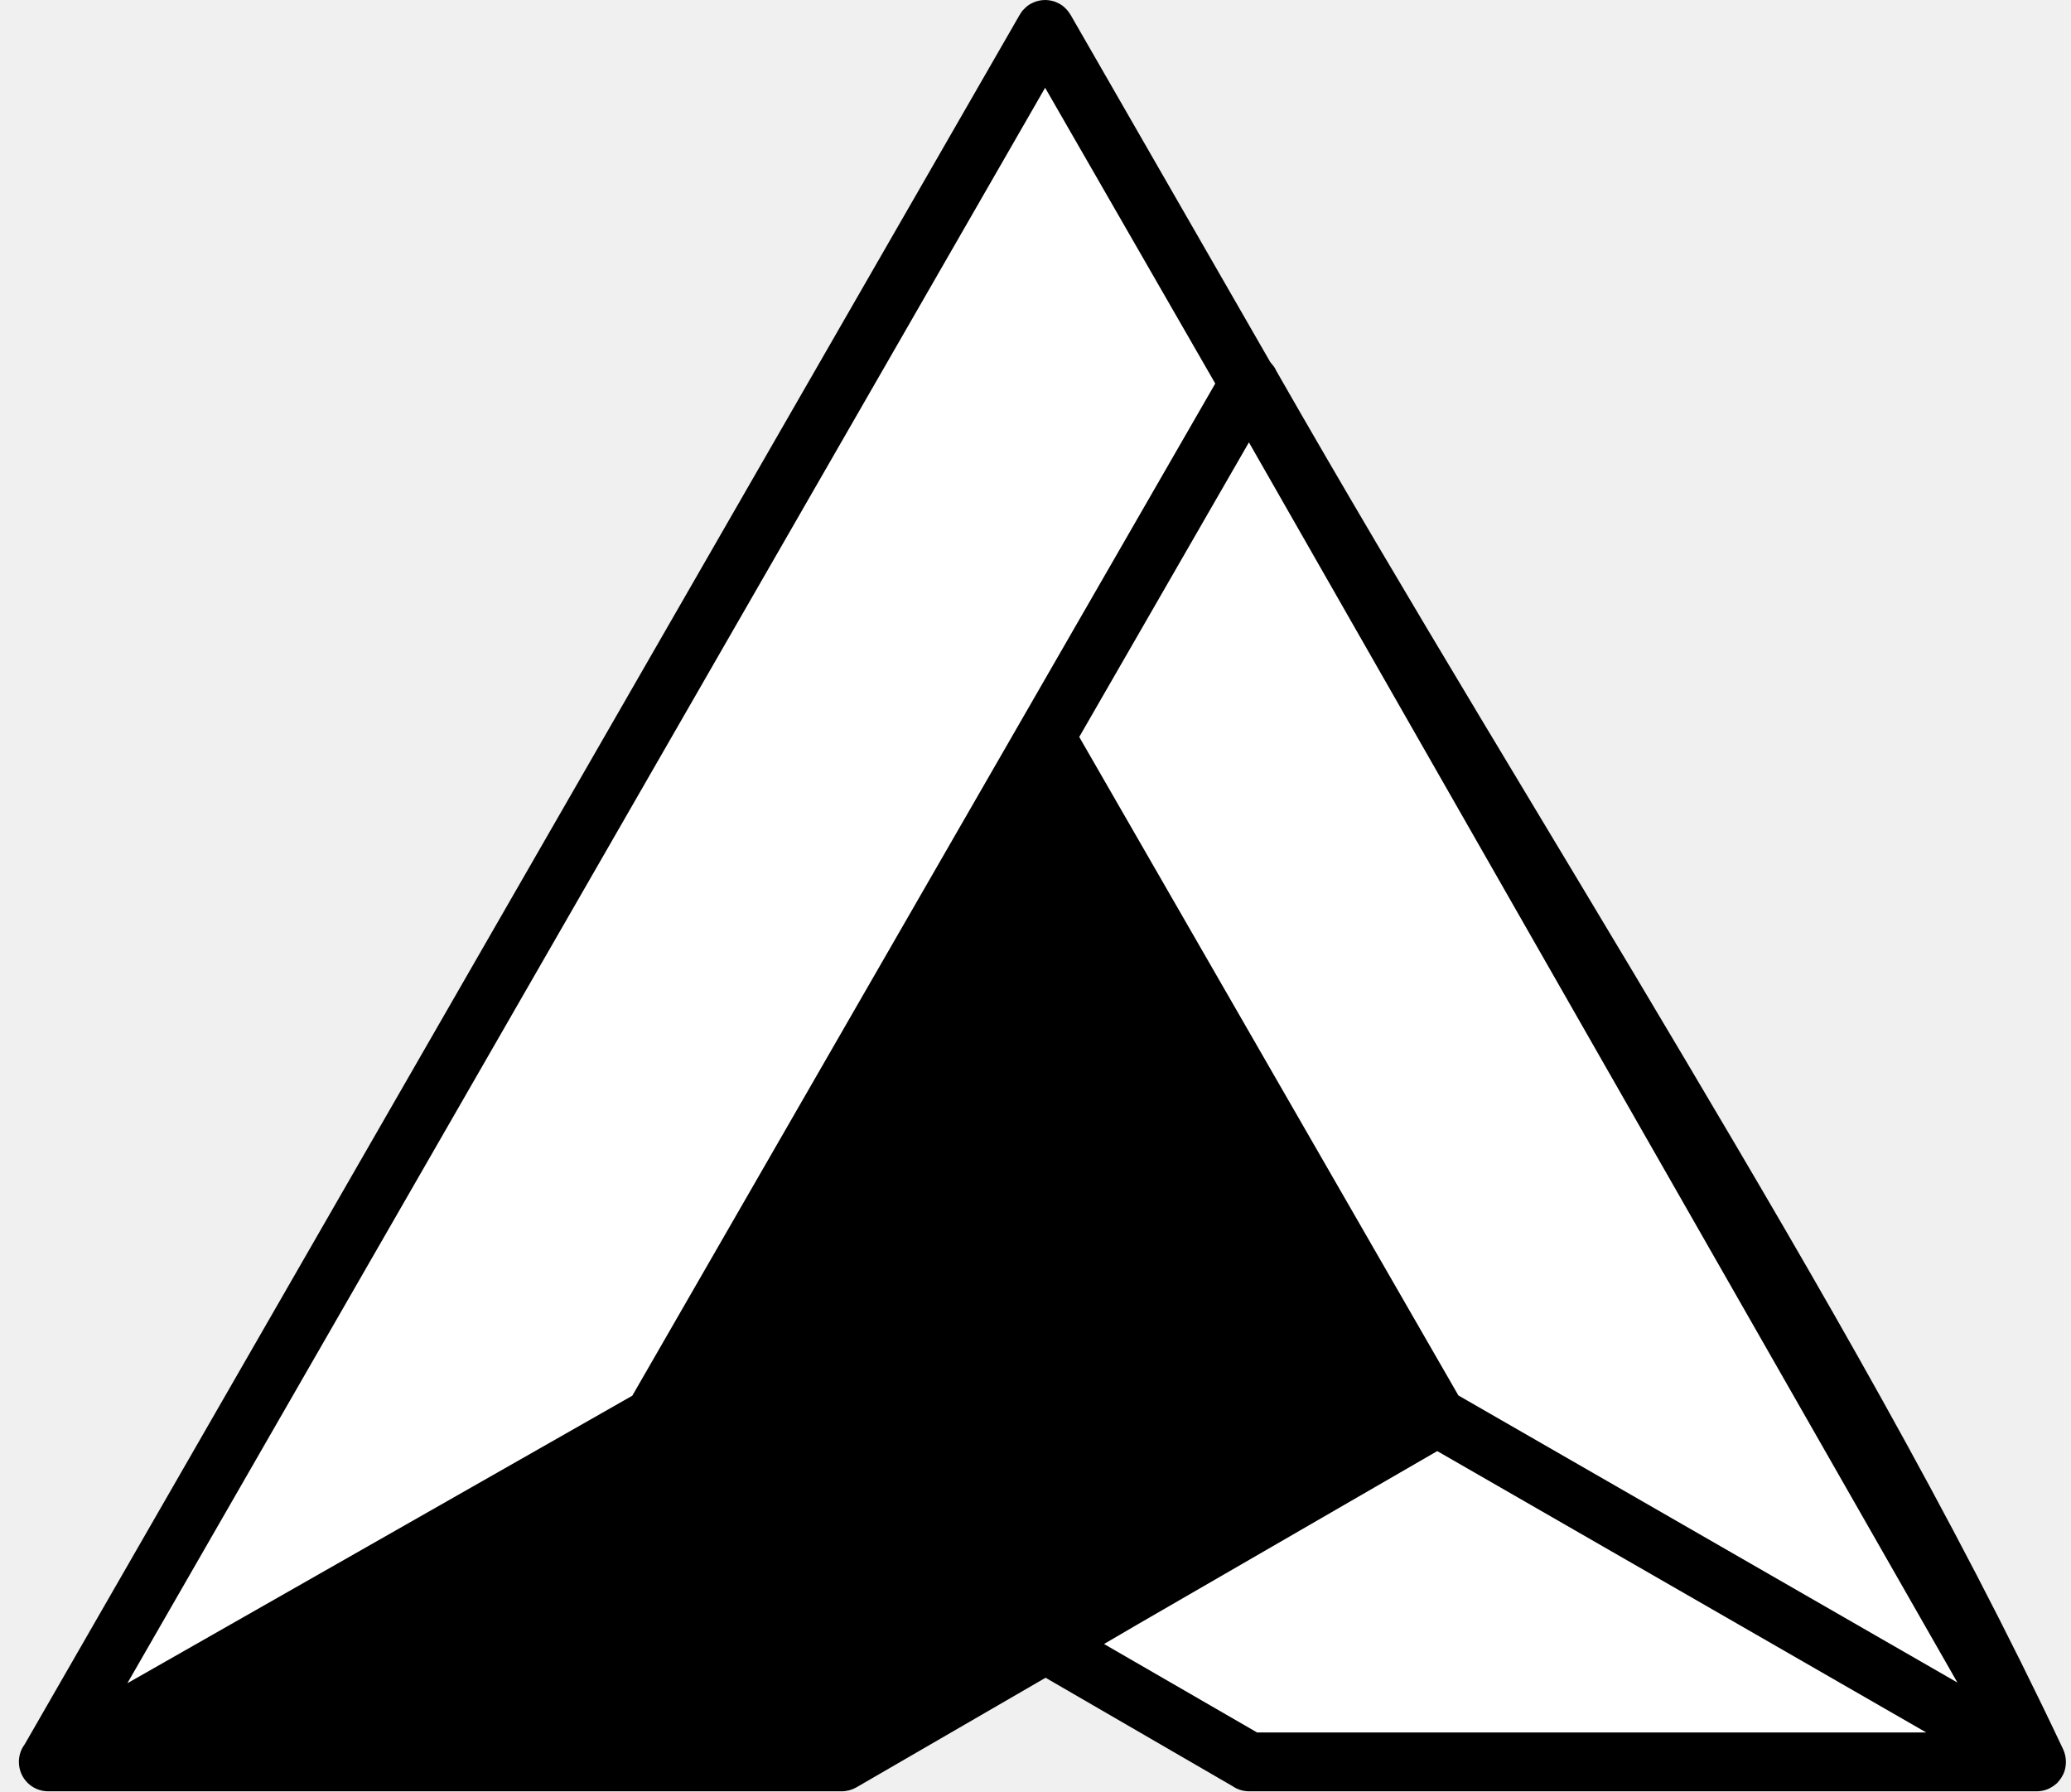
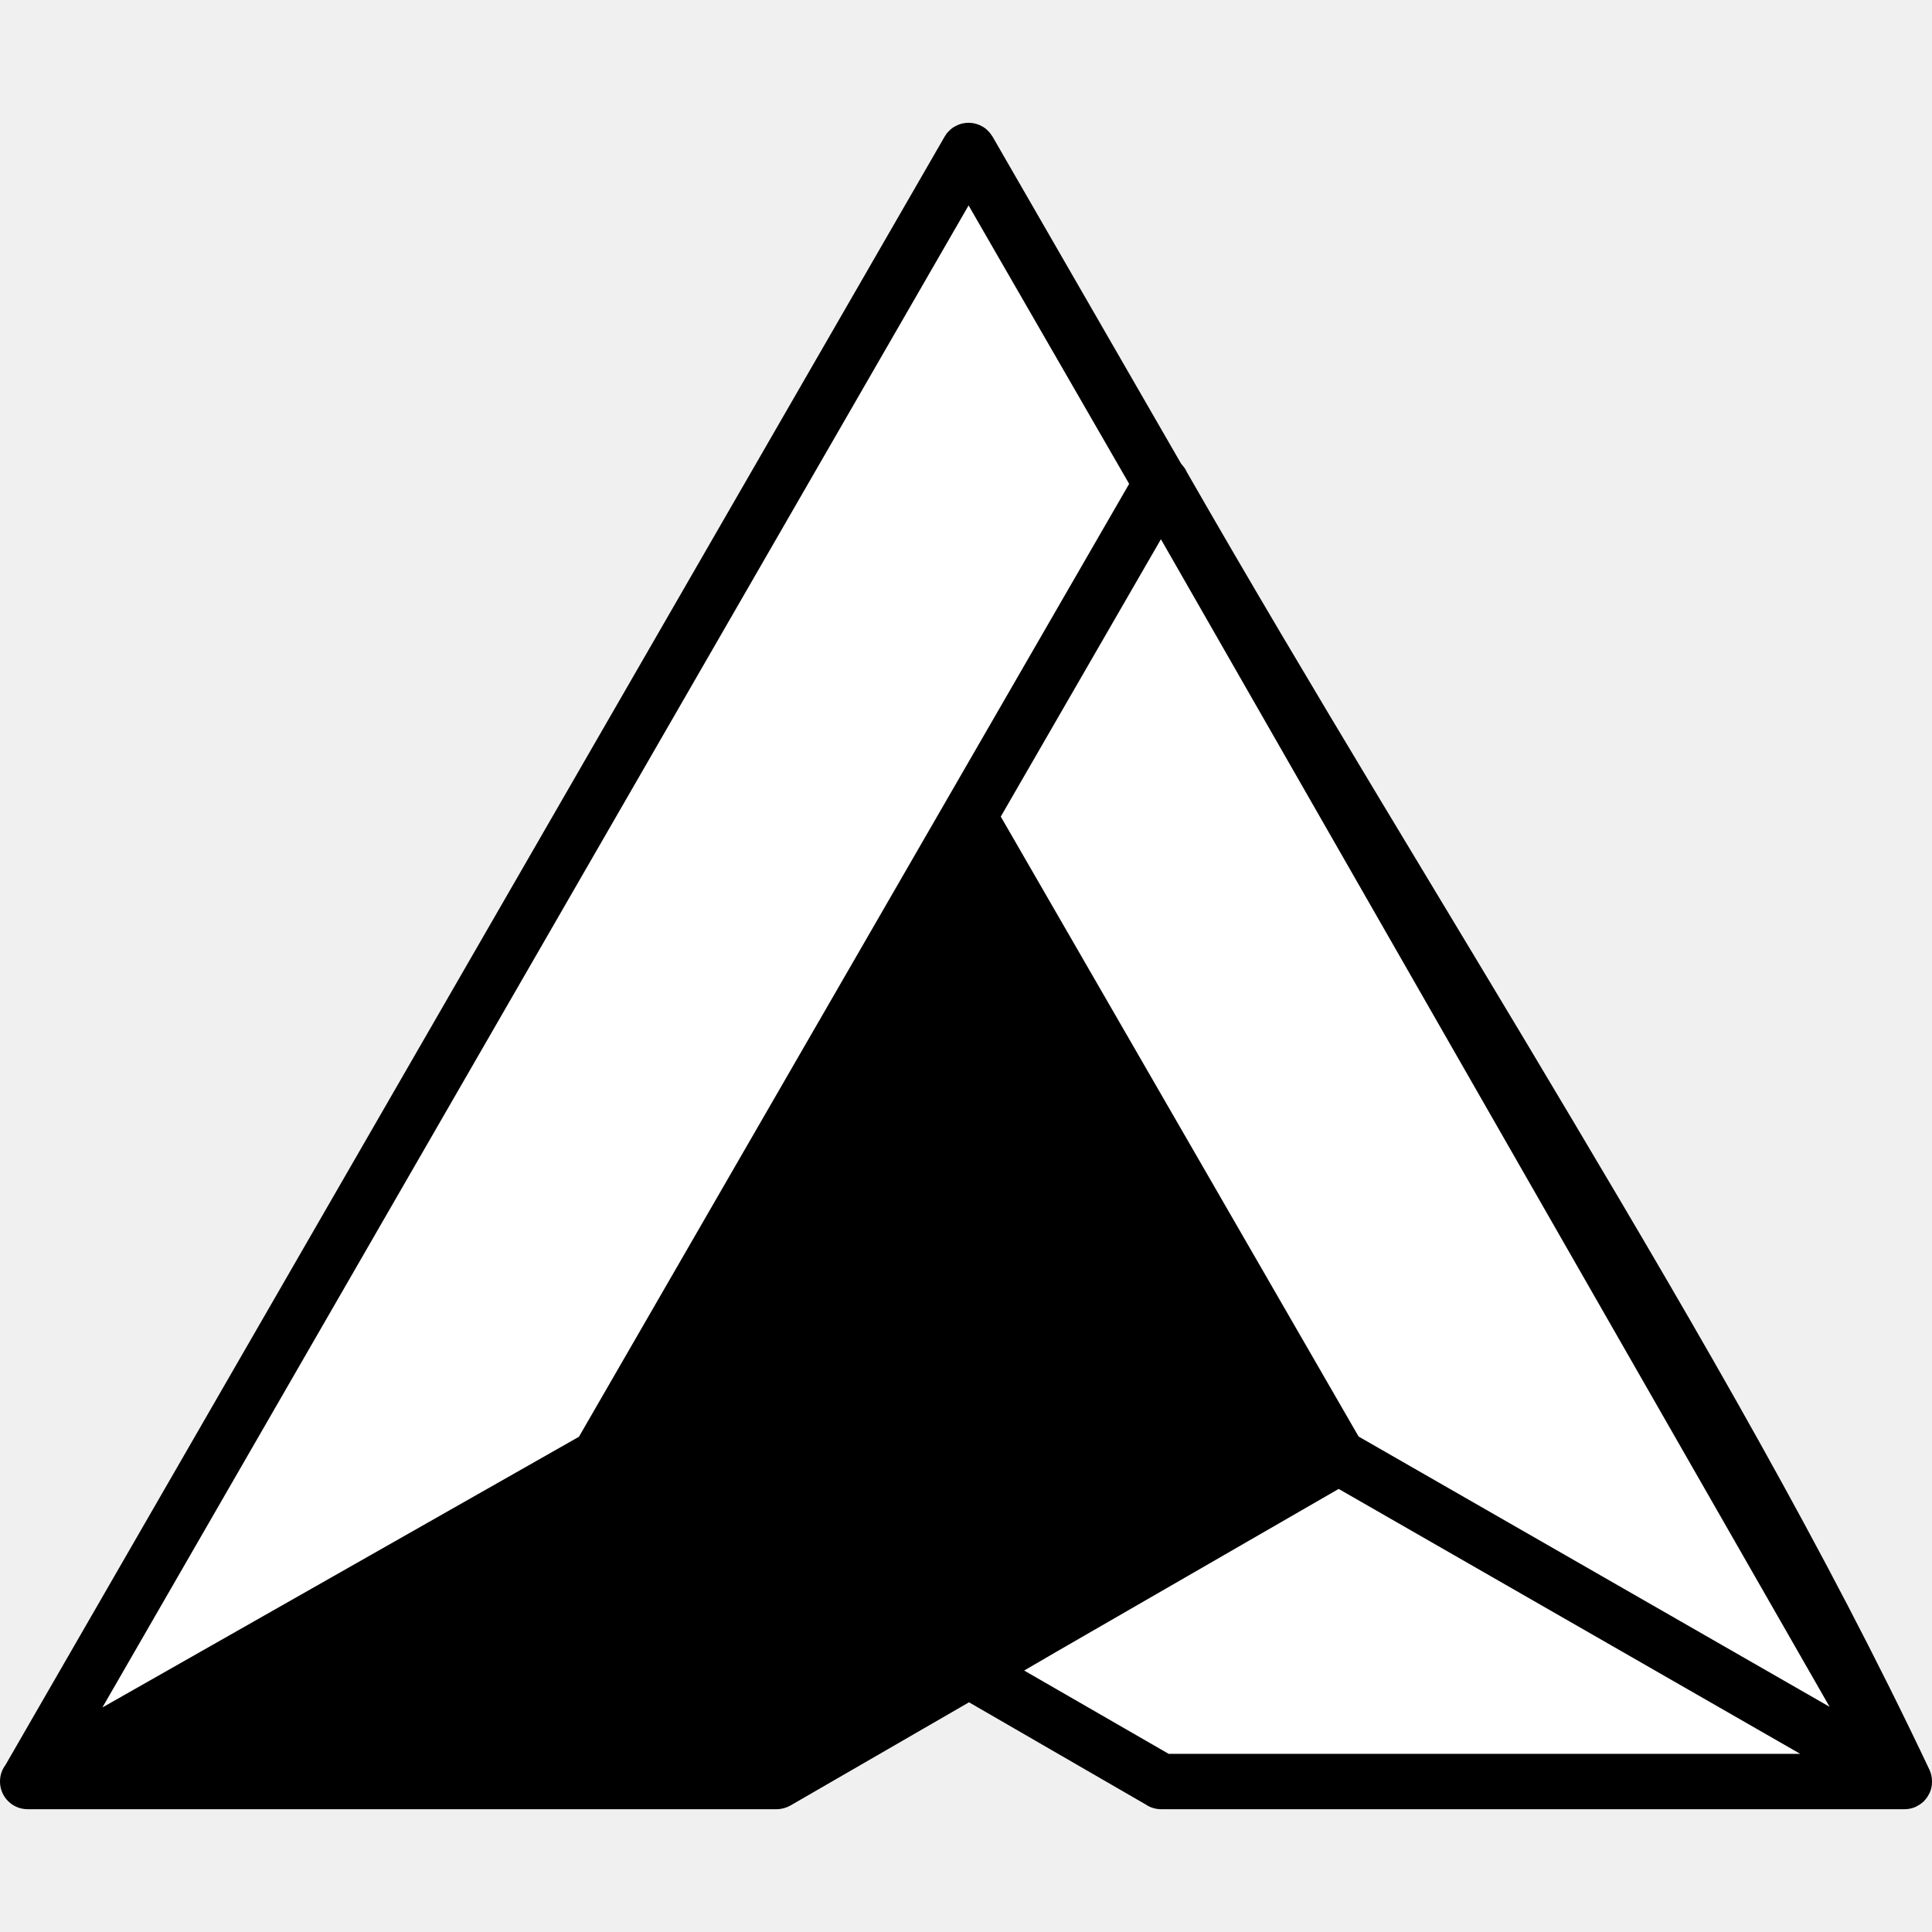
- <svg xmlns="http://www.w3.org/2000/svg" width="74" height="64" viewBox="0 0 74 64" fill="none">
-   <g clip-path="url(#clip0_95_2470)">
-     <path fill-rule="evenodd" clip-rule="evenodd" d="M30.077 64C30.256 64 30.435 63.951 30.597 63.861L37.359 59.943L44.048 63.821C44.226 63.943 44.429 64 44.641 64H72.776C72.93 64 73.069 63.967 73.199 63.91L73.272 63.87C73.353 63.829 73.427 63.772 73.492 63.715L73.524 63.682C73.589 63.609 73.646 63.536 73.687 63.454L73.727 63.381C73.784 63.259 73.817 63.112 73.817 62.949C73.817 62.794 73.784 62.648 73.727 62.517C69.761 54.102 64.975 45.882 60.228 37.882C55.36 29.662 50.33 21.523 45.592 13.23L45.584 13.206C45.543 13.124 45.486 13.051 45.429 12.986L45.389 12.937L38.253 0.53C38.204 0.456 38.156 0.383 38.09 0.318L38.066 0.293C38.001 0.228 37.928 0.171 37.847 0.13L37.765 0.09C37.644 0.033 37.489 0 37.343 0C37.197 0 37.042 0.033 36.92 0.09L36.839 0.13C36.758 0.171 36.684 0.228 36.62 0.293L36.595 0.318C36.53 0.375 36.481 0.448 36.433 0.53L0.885 62.314L0.869 62.338C0.739 62.517 0.674 62.729 0.674 62.949C0.674 63.536 1.145 64 1.722 64H30.077Z" fill="#ffffff" />
-     <path fill-rule="evenodd" clip-rule="evenodd" d="M38.563 26.33L44.626 15.805L69.941 60.114L52.111 49.857L38.563 26.33ZM40.676 58.02L51.355 51.845L68.828 61.898H44.918L39.449 58.737L40.676 58.02ZM30.078 64C30.257 64 30.436 63.951 30.598 63.861L37.36 59.943L44.049 63.821C44.227 63.943 44.431 64 44.642 64H72.777C72.931 64 73.07 63.967 73.2 63.91L73.273 63.87C73.354 63.829 73.428 63.772 73.493 63.715L73.525 63.682C73.59 63.609 73.647 63.536 73.688 63.454L73.728 63.381C73.785 63.259 73.818 63.112 73.818 62.949C73.818 62.794 73.785 62.648 73.728 62.517C69.762 54.102 64.975 45.882 60.229 37.882C55.361 29.662 50.331 21.523 45.593 13.23L45.584 13.206C45.544 13.124 45.487 13.051 45.43 12.986L45.389 12.937L38.254 0.53C38.205 0.456 38.157 0.383 38.091 0.318L38.067 0.293C38.002 0.228 37.929 0.171 37.848 0.13L37.766 0.09C37.645 0.033 37.49 0 37.344 0C37.197 0 37.043 0.033 36.921 0.09L36.84 0.13C36.759 0.171 36.685 0.228 36.62 0.293L36.596 0.318C36.531 0.375 36.482 0.448 36.434 0.53L0.886 62.314L0.87 62.338C0.74 62.517 0.675 62.729 0.675 62.949C0.675 63.536 1.146 64 1.723 64H30.078ZM4.551 60.139L37.344 3.136L43.423 13.703L22.593 49.866L4.551 60.139Z" fill="#000000" />
-   </g>
-   <defs>
-     <clipPath id="clip0_95_2470">
-       <rect width="73.143" height="64" fill="#ffffff" transform="translate(0.673828)" />
-     </clipPath>
-   </defs>
+ <svg xmlns="http://www.w3.org/2000/svg" width="128" height="128" viewBox="0 0 128 128" fill="none">
+   <path fill-rule="evenodd" clip-rule="evenodd" d="M51.486 119.865C51.798 119.865 52.11 119.779 52.394 119.623L64.198 112.782L75.876 119.552C76.187 119.765 76.542 119.865 76.911 119.865H126.029C126.298 119.865 126.54 119.808 126.767 119.708L126.895 119.637C127.036 119.566 127.164 119.467 127.278 119.367L127.334 119.31C127.448 119.182 127.547 119.054 127.618 118.912L127.689 118.784C127.788 118.571 127.845 118.315 127.845 118.03C127.845 117.76 127.788 117.504 127.689 117.276C120.765 102.585 112.409 88.235 104.123 74.268C95.624 59.918 86.842 45.71 78.571 31.232L78.556 31.189C78.486 31.047 78.386 30.919 78.287 30.805L78.216 30.72L65.759 9.06C65.674 8.932 65.589 8.804 65.475 8.69L65.433 8.647C65.319 8.533 65.192 8.434 65.05 8.363L64.908 8.292C64.695 8.192 64.425 8.135 64.17 8.135C63.915 8.135 63.645 8.192 63.432 8.292L63.29 8.363C63.148 8.434 63.021 8.533 62.907 8.647L62.865 8.69C62.751 8.789 62.666 8.917 62.581 9.06L0.523 116.921L0.495 116.963C0.268 117.276 0.154 117.646 0.154 118.03C0.154 119.054 0.977 119.865 1.985 119.865H51.486Z" fill="white" />
+   <path fill-rule="evenodd" clip-rule="evenodd" d="M66.304 54.102L76.914 35.726L121.216 113.081L90.012 95.175L66.304 54.102ZM70.002 109.426L88.69 98.645L119.268 116.196H77.426L67.854 110.677L70.002 109.426ZM51.456 119.865C51.769 119.865 52.082 119.78 52.366 119.623L64.199 112.782L75.905 119.552C76.217 119.765 76.572 119.865 76.942 119.865H126.18C126.449 119.865 126.692 119.808 126.919 119.709L127.047 119.637C127.189 119.566 127.317 119.467 127.431 119.367L127.488 119.31C127.602 119.182 127.701 119.054 127.772 118.912L127.844 118.784C127.943 118.571 128 118.315 128 118.03C128 117.76 127.943 117.504 127.844 117.277C120.903 102.585 112.526 88.235 104.22 74.269C95.701 59.918 86.898 45.71 78.606 31.232L78.592 31.189C78.521 31.047 78.421 30.919 78.322 30.805L78.251 30.72L65.764 9.06C65.678 8.932 65.593 8.804 65.479 8.69L65.436 8.647C65.323 8.533 65.195 8.434 65.052 8.363L64.91 8.292C64.697 8.192 64.427 8.135 64.171 8.135C63.915 8.135 63.644 8.192 63.431 8.292L63.289 8.363C63.147 8.434 63.019 8.533 62.905 8.647L62.862 8.69C62.748 8.789 62.663 8.917 62.578 9.06L0.37 116.921L0.341 116.964C0.114 117.277 0 117.646 0 118.03C0 119.054 0.825 119.865 1.835 119.865H51.456ZM6.784 113.124L64.171 13.611L74.809 32.057L38.357 95.189L6.784 113.124Z" fill="black" />
</svg>
